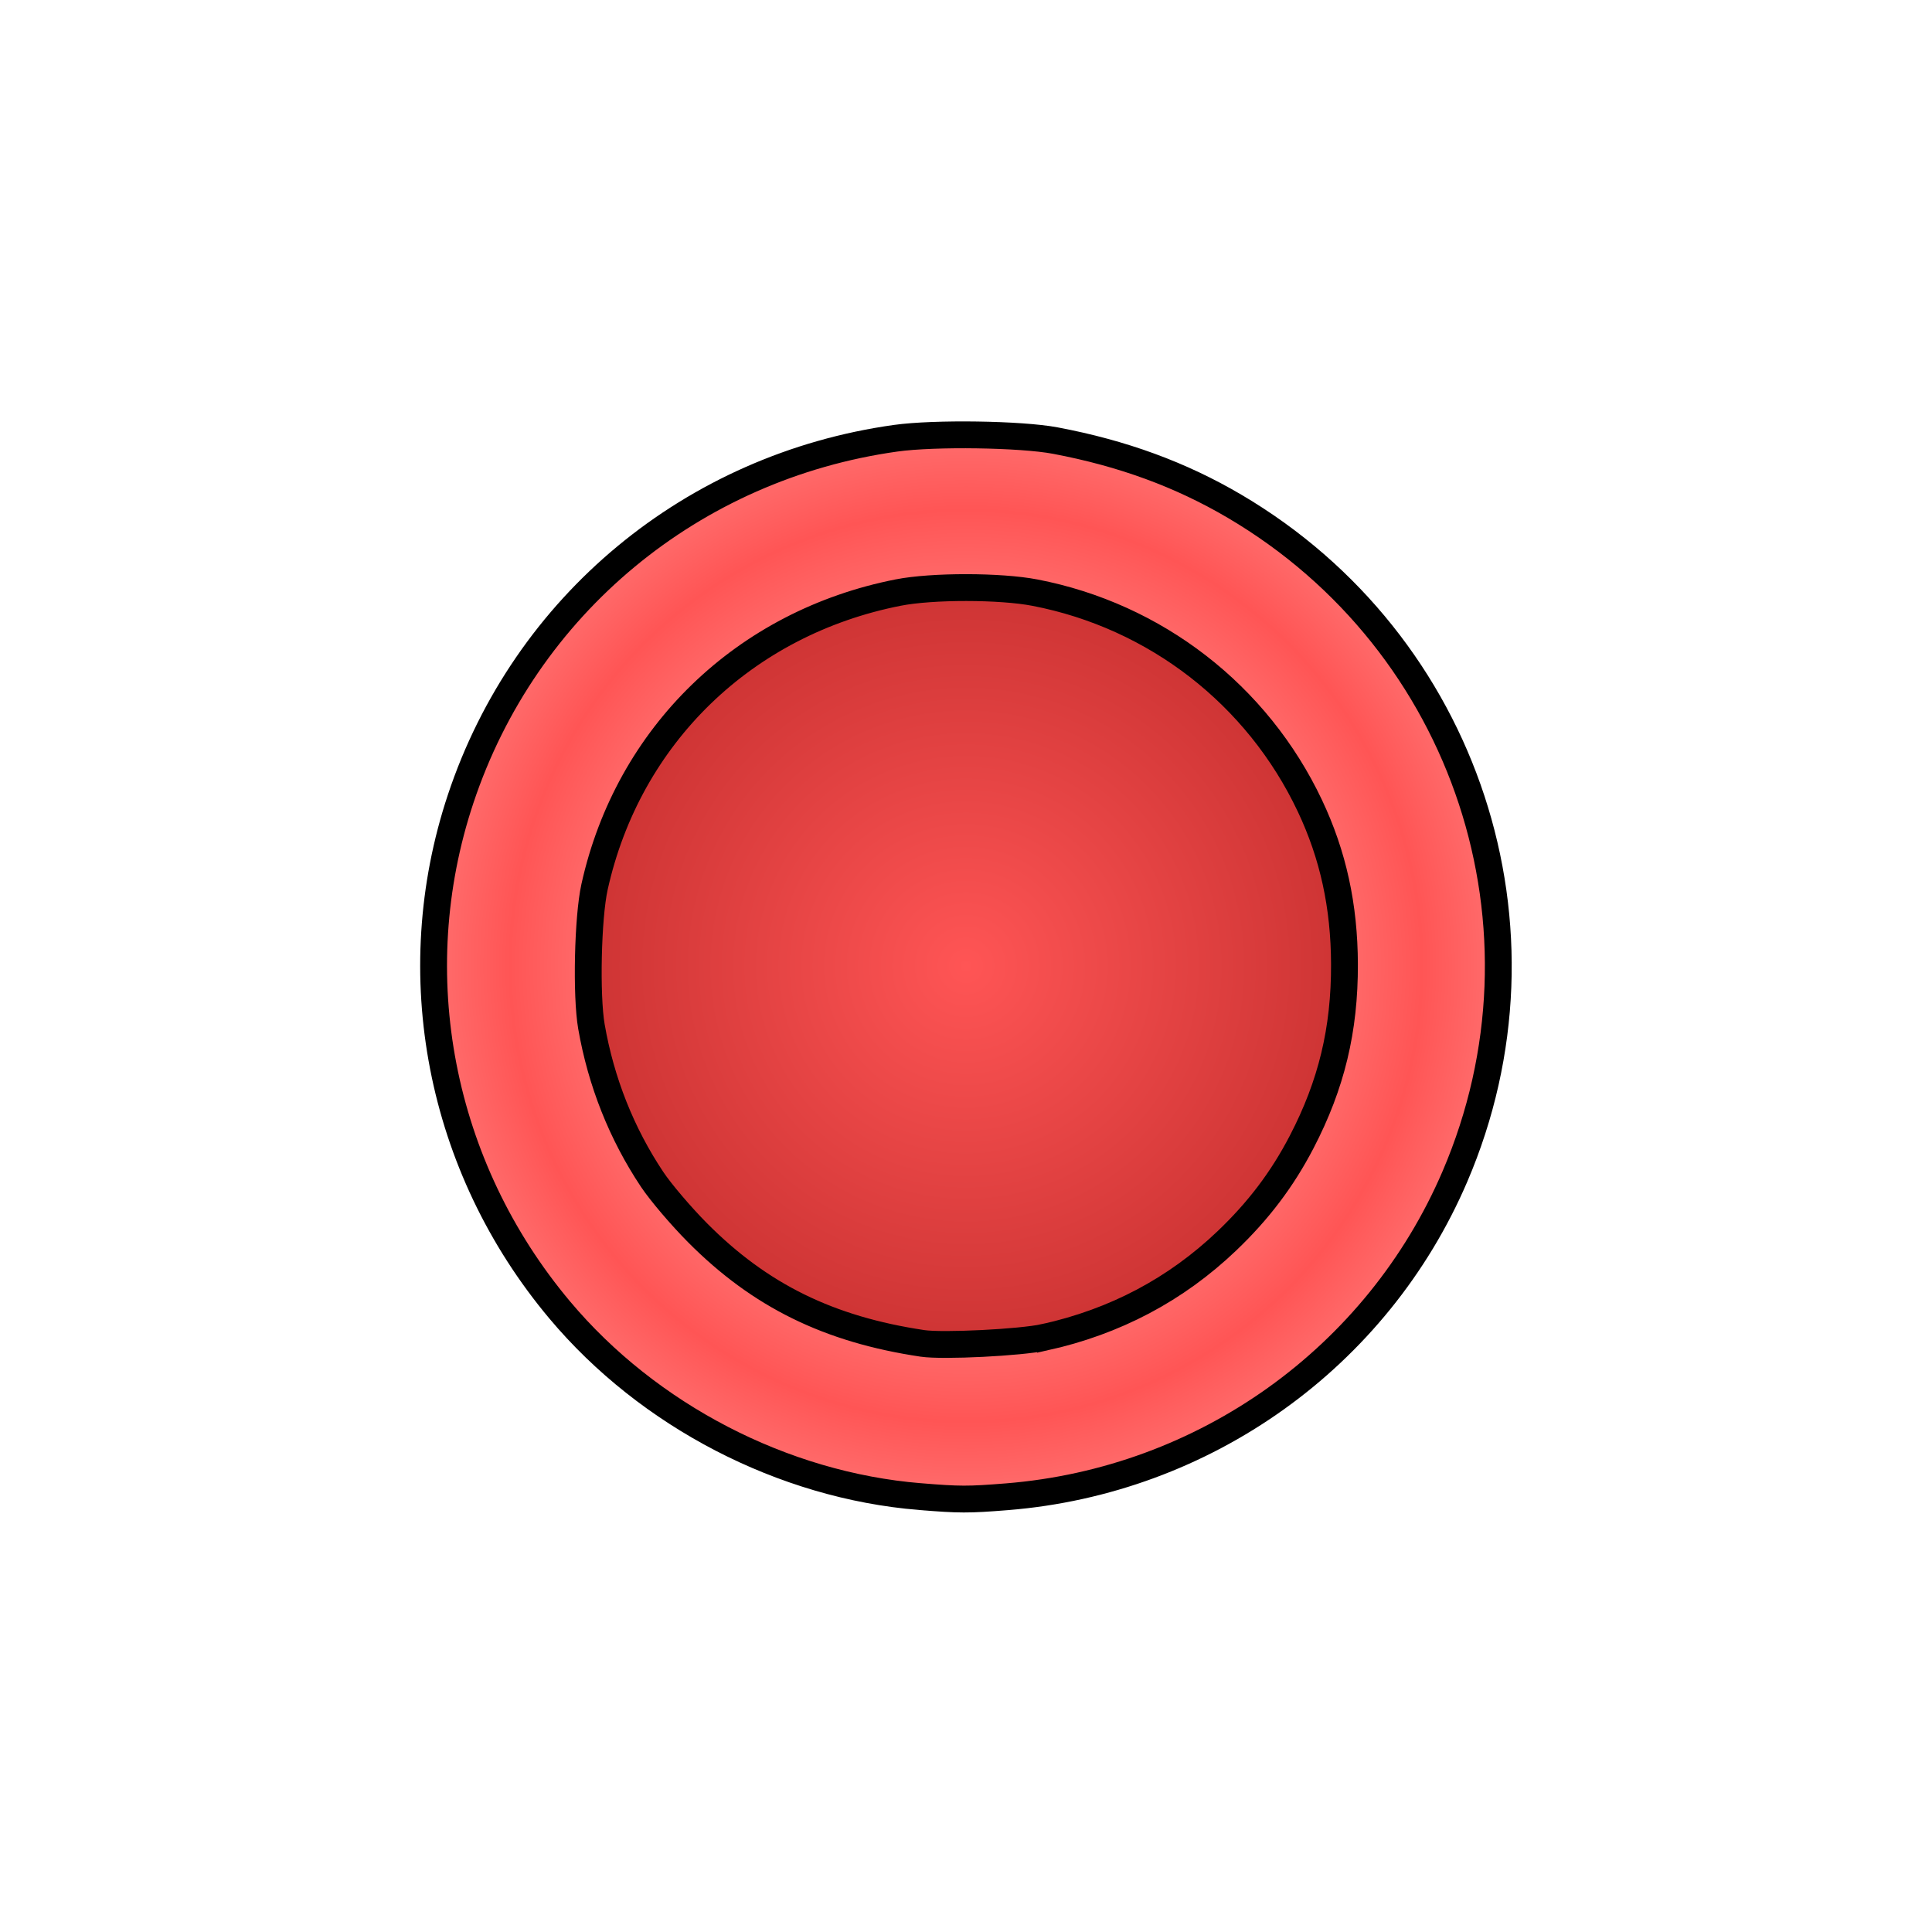
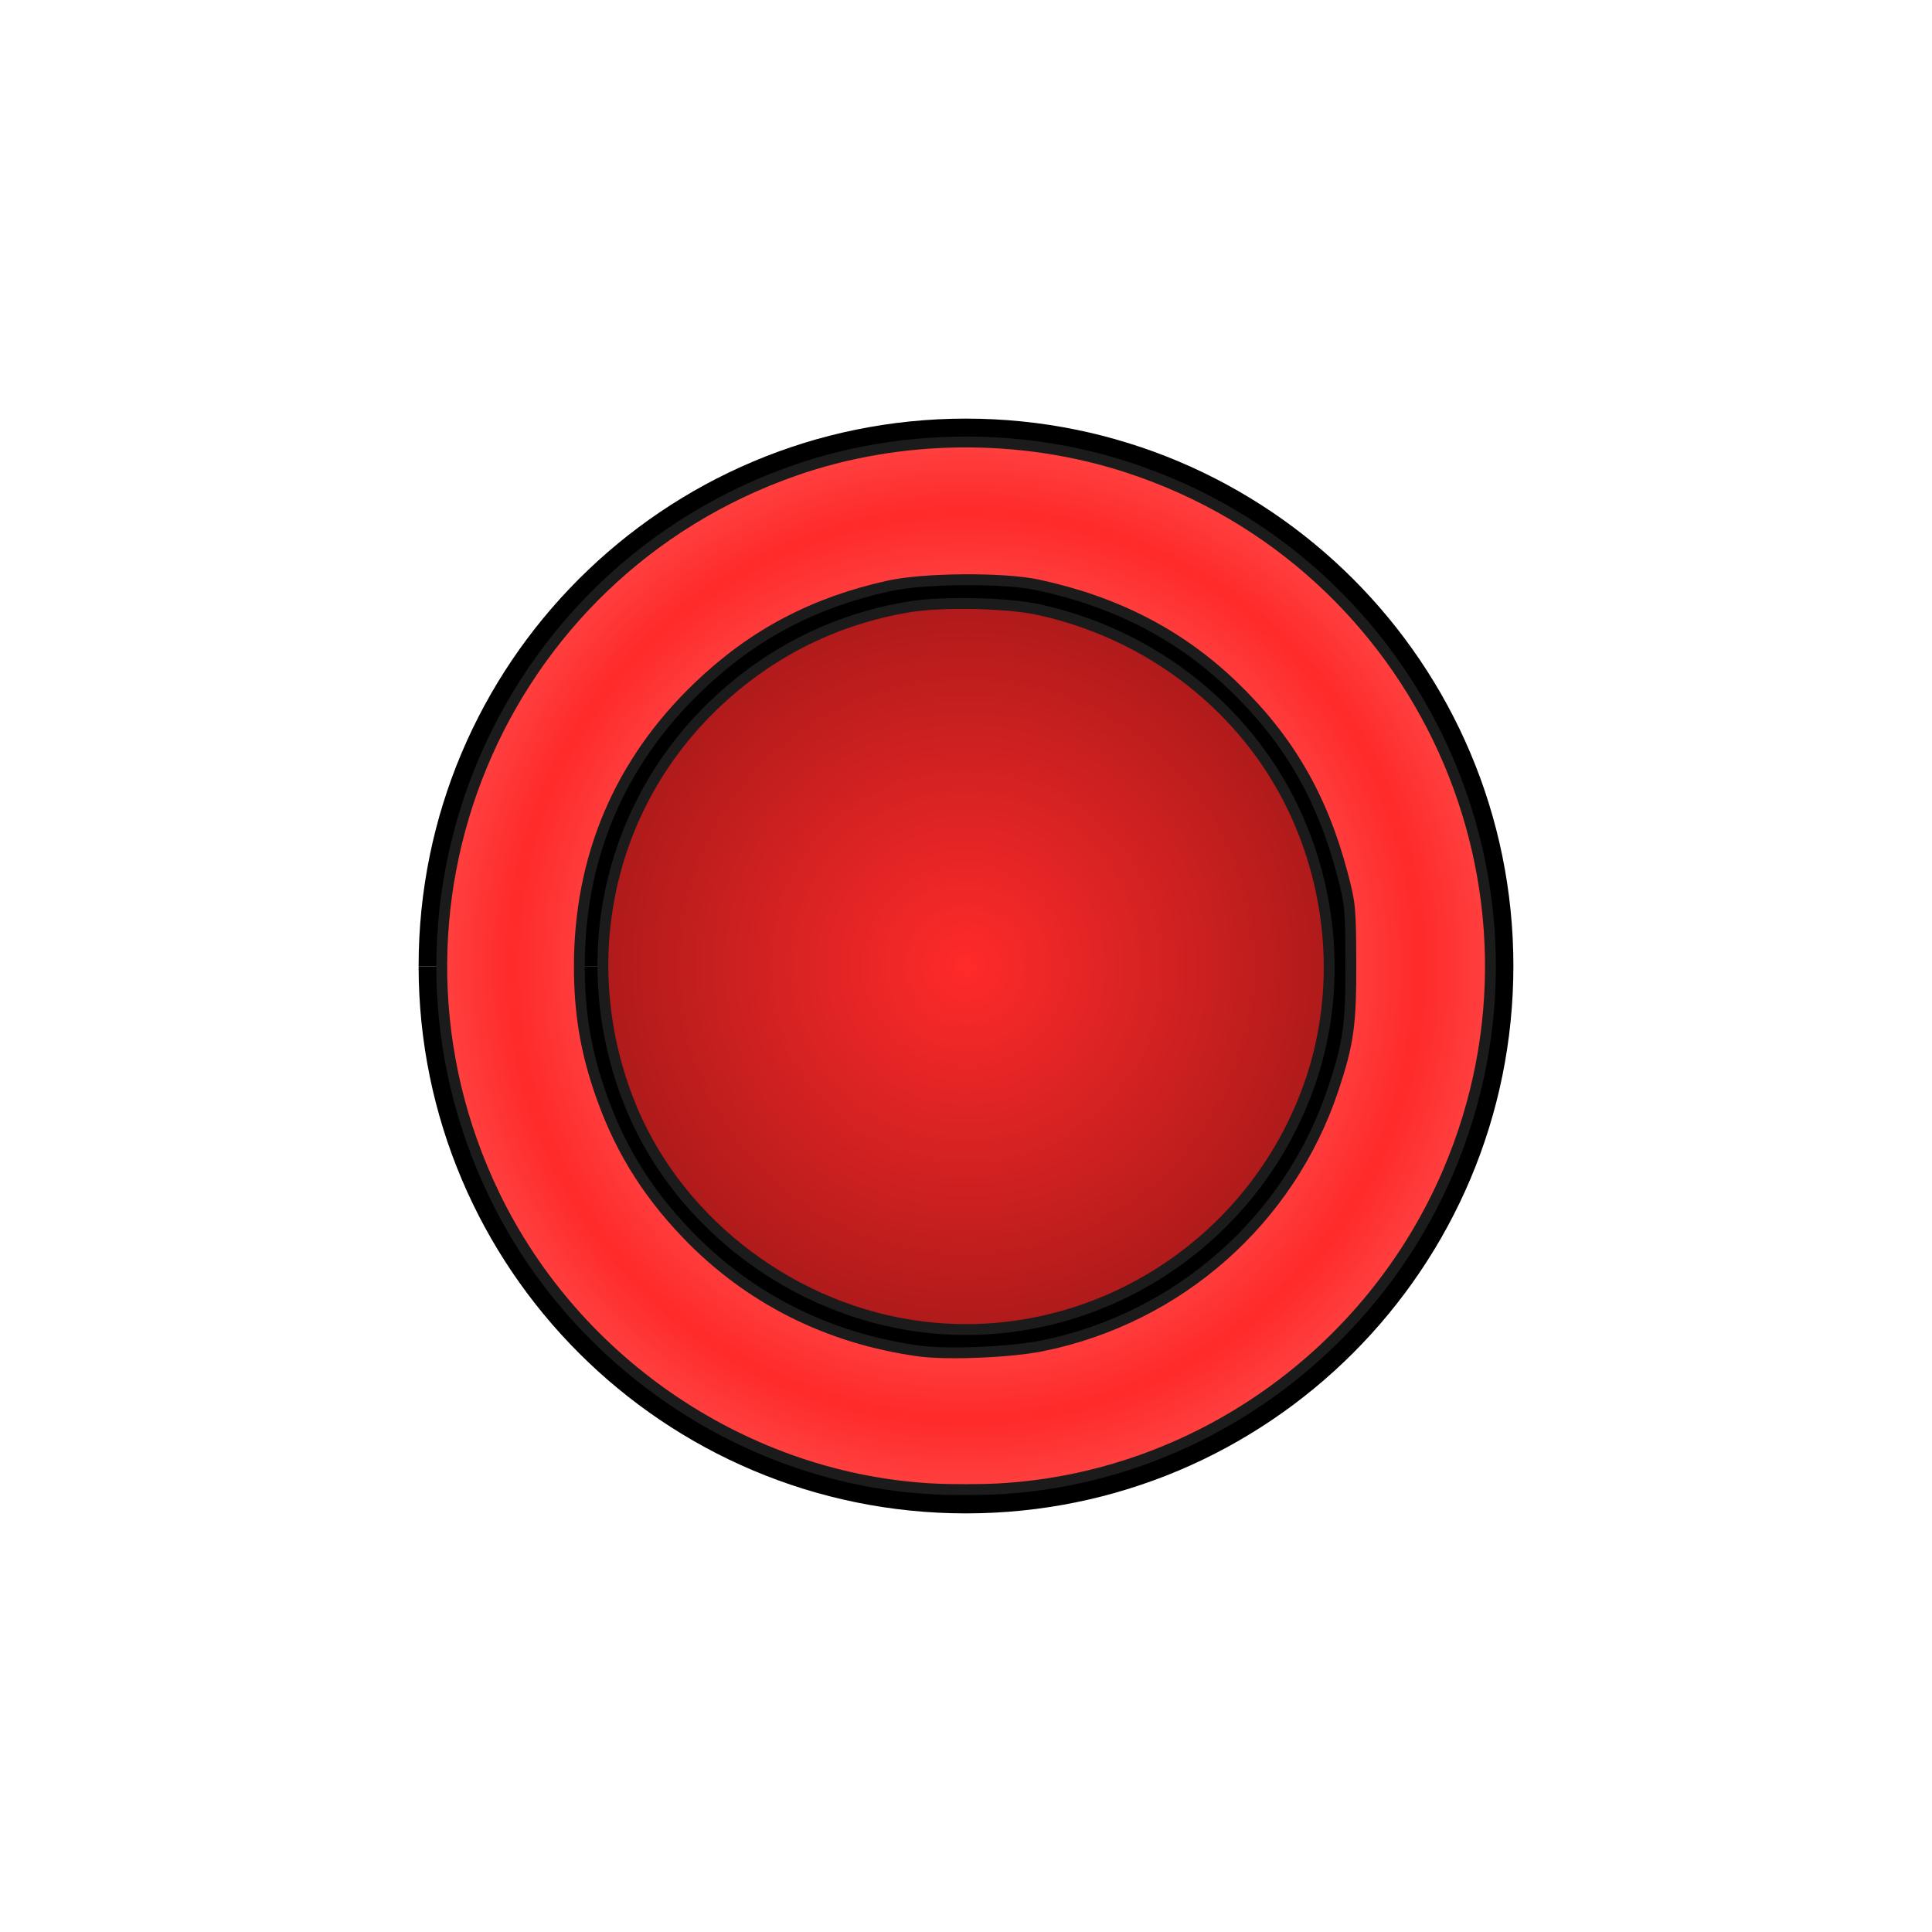
<svg xmlns="http://www.w3.org/2000/svg" xmlns:xlink="http://www.w3.org/1999/xlink" width="360" height="360" viewBox="0 0 95.25 95.25" version="1.1" id="svg8">
  <defs id="defs2">
-     <linearGradient id="linearGradient5402">
-       <stop id="stop5398" offset="0" style="stop-color:#ffd5d5;stop-opacity:1" />
-       <stop style="stop-color:#ff5555;stop-opacity:1" offset="0.531" id="stop5404" />
-       <stop id="stop5400" offset="1" style="stop-color:#ffd5d5;stop-opacity:1" />
+     <linearGradient id="linearGradient8394">
+       <stop id="stop8390" offset="0" style="stop-color:#ffaaaa;stop-opacity:1" />
+       <stop style="stop-color:#ff2a2a;stop-opacity:1" offset="0.529" id="stop8396" />
+       <stop id="stop8392" offset="1" style="stop-color:#ffaaaa;stop-opacity:1" />
    </linearGradient>
-     <linearGradient id="linearGradient5392">
-       <stop style="stop-color:#ff5555;stop-opacity:1" offset="0" id="stop5388" />
-       <stop style="stop-color:#800000;stop-opacity:1" offset="1" id="stop5390" />
+     <linearGradient id="linearGradient8384">
+       <stop style="stop-color:#ff2a2a;stop-opacity:1;" offset="0" id="stop8380" />
+       <stop style="stop-color:#2b0000;stop-opacity:1" offset="1" id="stop8382" />
    </linearGradient>
-     <radialGradient xlink:href="#linearGradient5392" id="radialGradient5394" cx="180" cy="180" fx="180" fy="180" r="69.388" gradientTransform="matrix(-1.5417256e-5,-2.594091,2.594091,1.2830498e-7,-286.9341,646.9363)" gradientUnits="userSpaceOnUse" />
-     <radialGradient xlink:href="#linearGradient5402" id="radialGradient5396" cx="176.792" cy="174.998" fx="176.792" fy="174.998" r="99.448" gradientTransform="matrix(4.0327882e-5,-1.608887,1.608887,-1.0581731e-7,-101.5589,464.4384)" gradientUnits="userSpaceOnUse" />
+     <radialGradient xlink:href="#linearGradient8384" id="radialGradient8386" cx="180" cy="180" fx="180" fy="180" r="68.678" gradientTransform="matrix(4.0863038e-5,-2.620914,2.620913,4.3836259e-8,-291.7717,651.7645)" gradientUnits="userSpaceOnUse" />
+     <radialGradient xlink:href="#linearGradient8394" id="radialGradient8388" cx="180" cy="180" fx="180" fy="180" r="98.71" gradientTransform="matrix(2.4474612e-6,-1.620916,1.620916,1.428707e-7,-111.7654,471.7649)" gradientUnits="userSpaceOnUse" />
  </defs>
  <g id="layer1" transform="translate(0,-201.75)">
-     <path style="fill:none;stroke:#000000;stroke-width:0.265" id="path4194" d="M 21.167,249.375 A 26.458,26.458 0 0 1 47.623,222.917 26.458,26.458 0 0 1 74.083,249.372 26.458,26.458 0 0 1 47.63,275.833 26.458,26.458 0 0 1 21.167,249.382" />
-     <path style="fill:none;stroke:#000000;stroke-width:0.265" id="path5378" d="M 29.104,249.375 A 18.521,18.521 0 0 1 47.624,230.854 18.521,18.521 0 0 1 66.146,249.373 18.521,18.521 0 0 1 47.629,267.896 18.521,18.521 0 0 1 29.104,249.38" />
-     <path style="fill:url(#radialGradient5394);stroke:#000000;stroke-width:0.505;fill-opacity:1" d="m 170.062,248.609 c -36.427,-5.767 -62.159,-38.206 -58.993,-74.369 2.696,-30.794 24.432,-55.316 55.021,-62.073 6.983,-1.543 20.129,-1.668 26.757,-0.255 21.791,4.644 38.977,17.553 48.625,36.523 5.441,10.699 7.58,19.484 7.605,31.235 0.031,14.52 -3.636,26.851 -11.48,38.606 -9.77,14.64 -24.261,24.715 -41.924,29.147 -4.24,1.064 -6.558,1.306 -13.926,1.457 -4.861,0.099 -10.12,-0.022 -11.686,-0.27 z" id="path5384" transform="matrix(0.2645833,0,0,0.2645833,0,201.75)" />
-     <path style="fill:url(#radialGradient5396);stroke:#000000;stroke-width:5;fill-opacity:1;stroke-miterlimit:4;stroke-dasharray:none" d="M 171.394,278.868 C 145.894,276.781 120.813,263.781 104.288,244.085 81.926,217.432 74.967,181.526 85.834,148.861 97.839,112.773 128.985,86.954 166.902,81.659 c 7.232,-1.01 23.328,-0.773 29.746,0.438 12.534,2.365 23.361,6.332 33.396,12.238 43.293,25.479 60.825,78.817 41.054,124.895 -14.471,33.726 -46.636,56.715 -83.488,59.67 -7.185,0.576 -8.82,0.573 -16.215,-0.033 z m 23.234,-29.681 c 13.142,-2.907 24.476,-8.9 33.983,-17.97 5.902,-5.631 10.329,-11.486 13.944,-18.445 5.542,-10.666 8.006,-20.902 7.967,-33.102 -0.034,-10.849 -2.11,-20.358 -6.445,-29.525 -9.773,-20.664 -28.741,-35.371 -51.217,-39.711 -6.494,-1.254 -19.157,-1.263 -25.488,-0.019 -28.692,5.639 -50.335,26.62 -56.591,54.86 -1.259,5.684 -1.581,20.234 -0.576,26.011 1.793,10.308 5.633,19.973 11.321,28.492 1.596,2.39 5.391,6.848 8.452,9.928 11.635,11.707 24.453,18.011 41.921,20.615 3.805,0.567 18.304,-0.157 22.728,-1.136 z" id="path5386" transform="matrix(0.2645833,0,0,0.2645833,0,201.75)" />
+     <path style="fill:none;stroke:#000000;stroke-width:1.058;stroke-miterlimit:4;stroke-dasharray:none" id="path4194" d="M 21.167,249.375 A 26.458,26.458 0 0 1 47.623,222.917 26.458,26.458 0 0 1 74.083,249.372 26.458,26.458 0 0 1 47.63,275.833 26.458,26.458 0 0 1 21.167,249.382" />
+     <path style="fill:none;stroke:#000000;stroke-width:1.058;stroke-miterlimit:4;stroke-dasharray:none" id="path5378" d="M 29.104,249.375 A 18.521,18.521 0 0 1 47.624,230.854 18.521,18.521 0 0 1 66.146,249.373 18.521,18.521 0 0 1 47.629,267.896 18.521,18.521 0 0 1 29.104,249.38" />
+     <path style="fill:url(#radialGradient8386);stroke:#1b1b1b;stroke-width:2.02;stroke-miterlimit:4;stroke-dasharray:none;stroke-opacity:1;fill-opacity:1" d="m 169.676,246.927 c -23.512,-3.718 -44.216,-20.211 -52.598,-41.902 -9.861,-25.517 -4.082,-53.649 14.927,-72.664 10.366,-10.369 23.153,-16.948 37.521,-19.304 6.041,-0.991 18.173,-0.733 23.889,0.506 20.9,4.533 38.495,18.212 47.48,36.914 7.613,15.846 8.879,34.238 3.476,50.508 -10.466,31.52 -42.255,51.072 -74.694,45.943 z" id="path7745" transform="matrix(0.2645833,0,0,0.2645833,0,201.75)" />
+     <path style="fill:url(#radialGradient8388);stroke:#1b1b1b;stroke-width:2.02;stroke-miterlimit:4;stroke-dasharray:none;stroke-opacity:1;fill-opacity:1" d="M 173.97,277.443 C 139.349,275.653 107.39,254.276 92.134,222.703 66.625,169.913 92.745,106.93 148.143,87.643 c 19.734,-6.87 42.213,-7.051 62.164,-0.5 54.526,17.903 82.037,78.518 59.541,131.186 -14.51,33.972 -47.302,57.109 -83.757,59.096 -3.333,0.182 -8.788,0.189 -12.122,0.017 z m 20.298,-26.672 c 25.407,-5.197 46.02,-23.41 54.166,-47.859 2.836,-8.512 3.322,-12.017 3.277,-23.646 -0.039,-10.136 -0.109,-10.864 -1.576,-16.421 -3.807,-14.418 -10.124,-25.251 -20.519,-35.189 -9.886,-9.451 -21.69,-15.536 -36.2,-18.662 -6.379,-1.374 -21.18,-1.277 -27.786,0.183 -14.083,3.112 -25.335,9.066 -35.463,18.765 -14.742,14.119 -22.261,31.833 -22.212,52.333 0.02,8.242 1.108,15.022 3.619,22.537 3.515,10.52 8.62,18.969 16.339,27.044 11.518,12.048 26.28,19.511 43.279,21.879 5.254,0.732 17.225,0.231 23.076,-0.966 z" id="path7747" transform="matrix(0.2645833,0,0,0.2645833,0,201.75)" />
  </g>
</svg>
